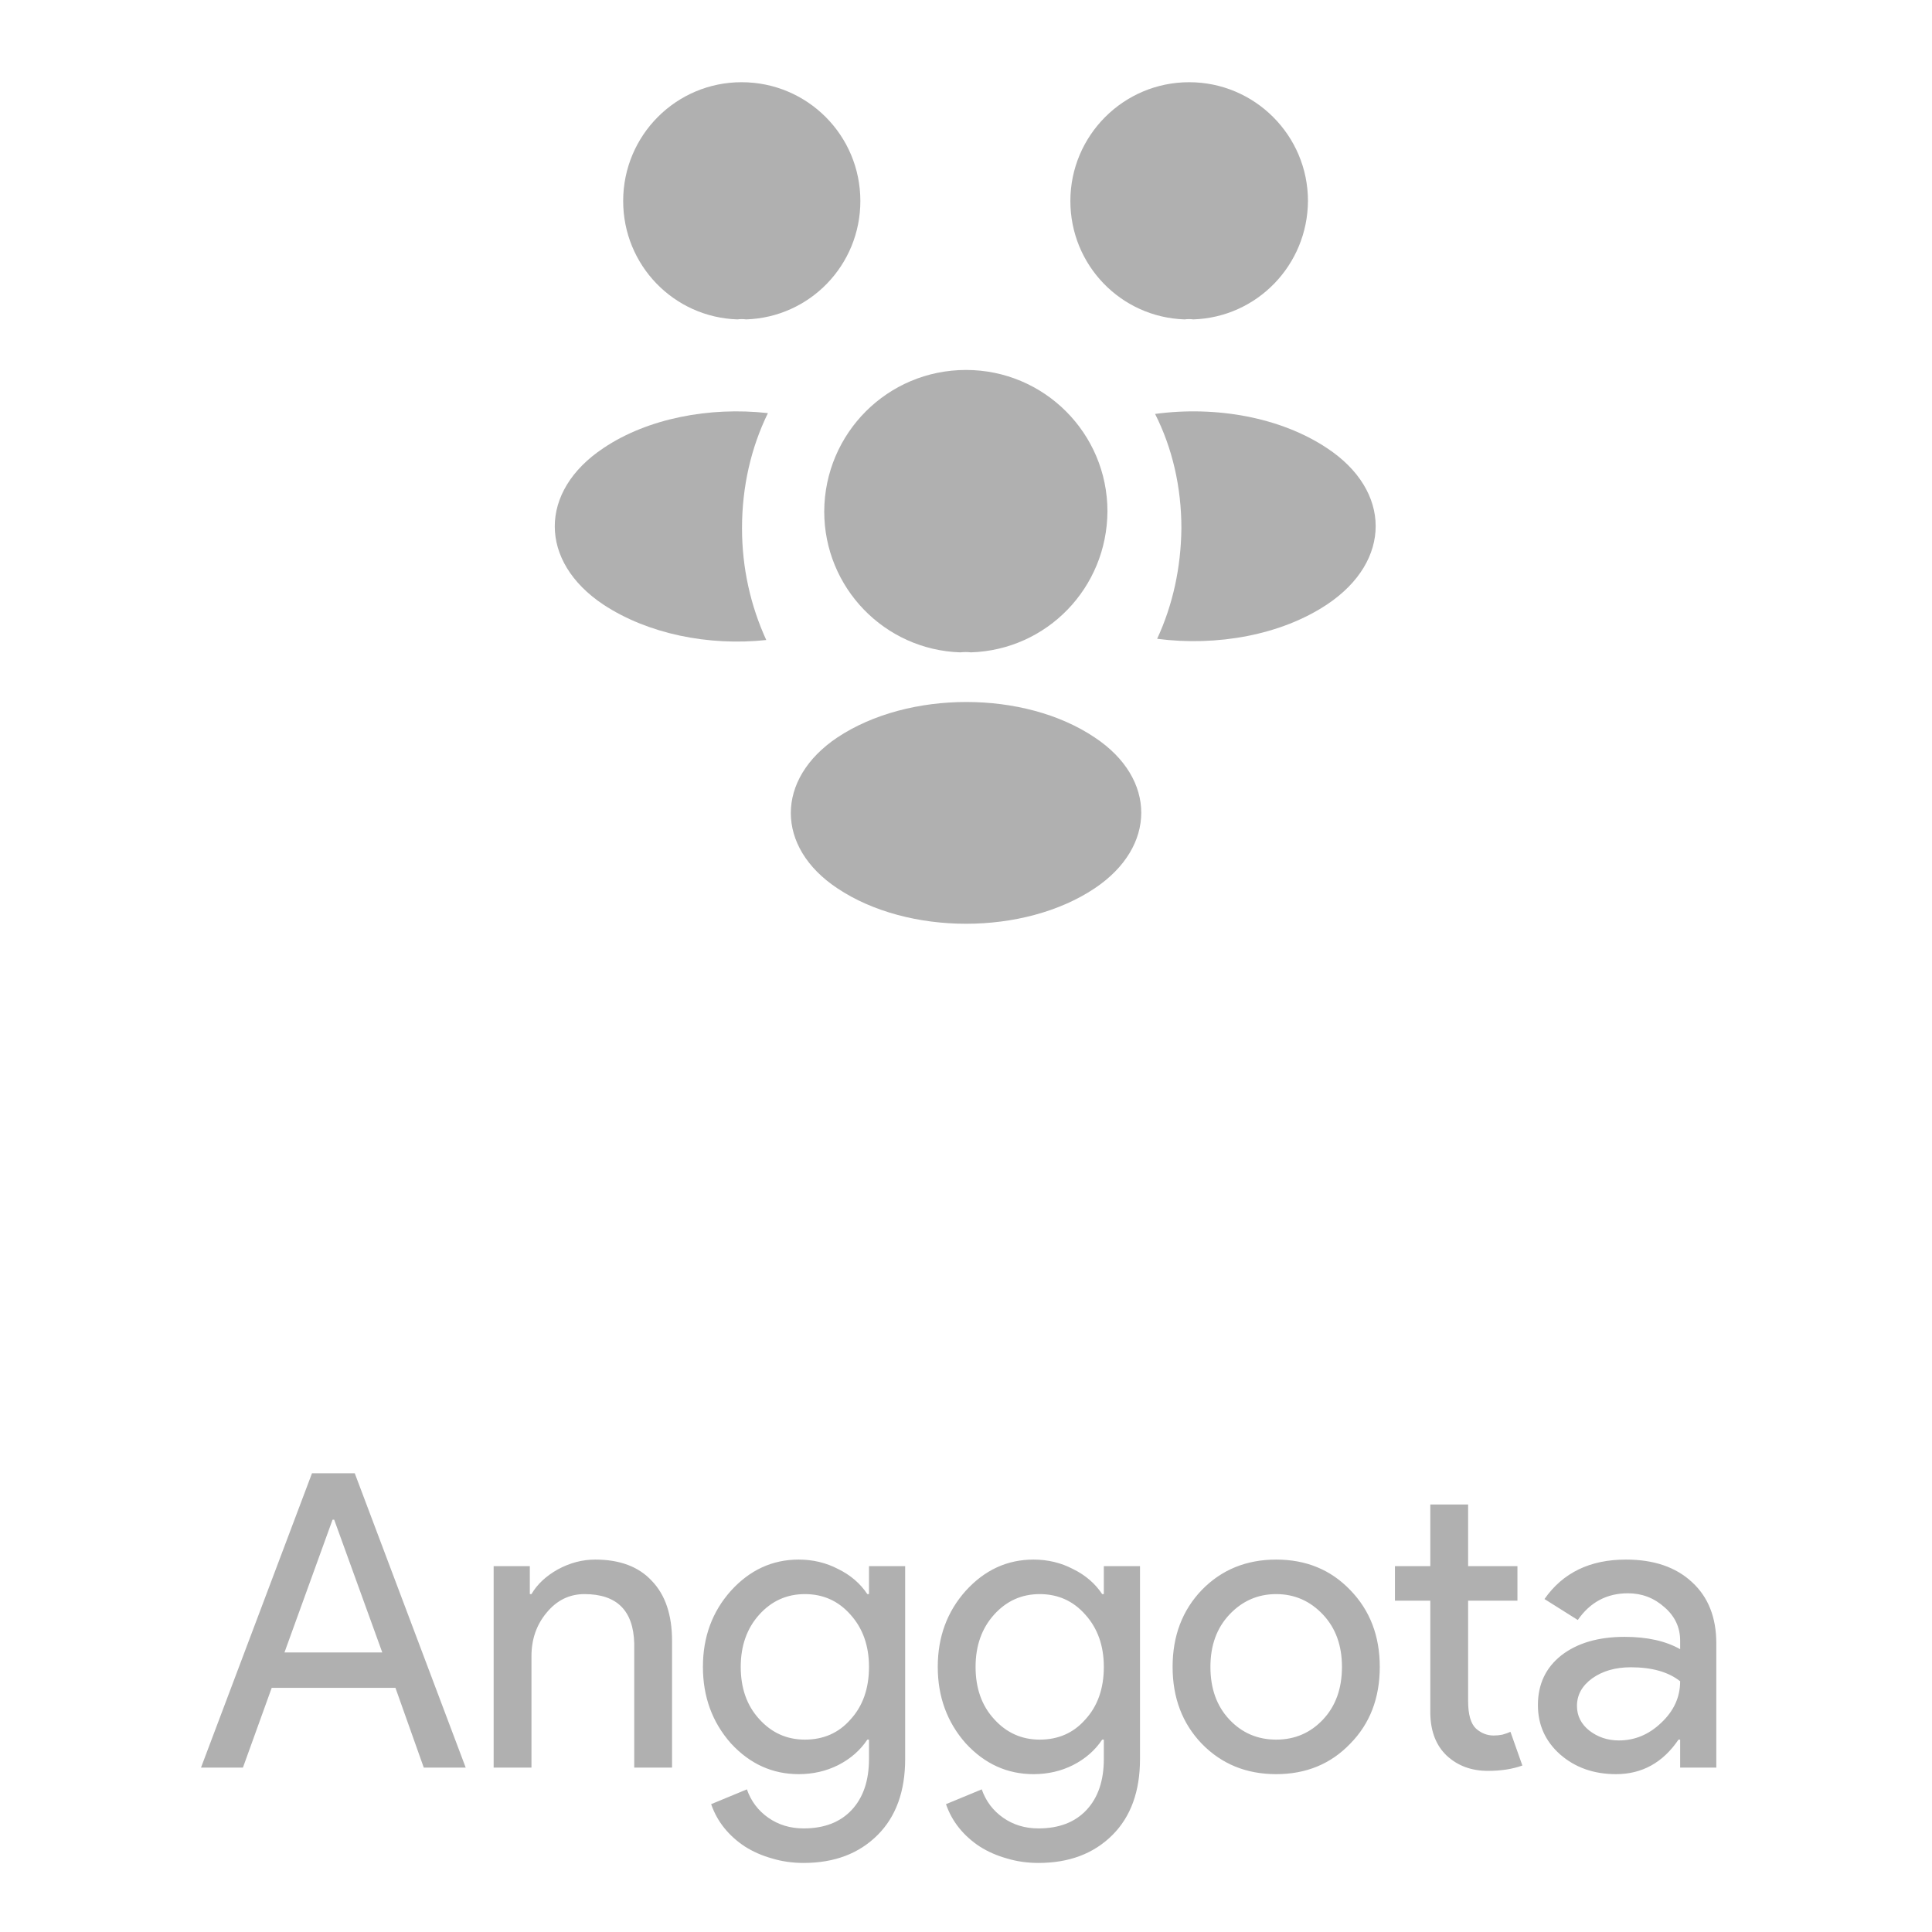
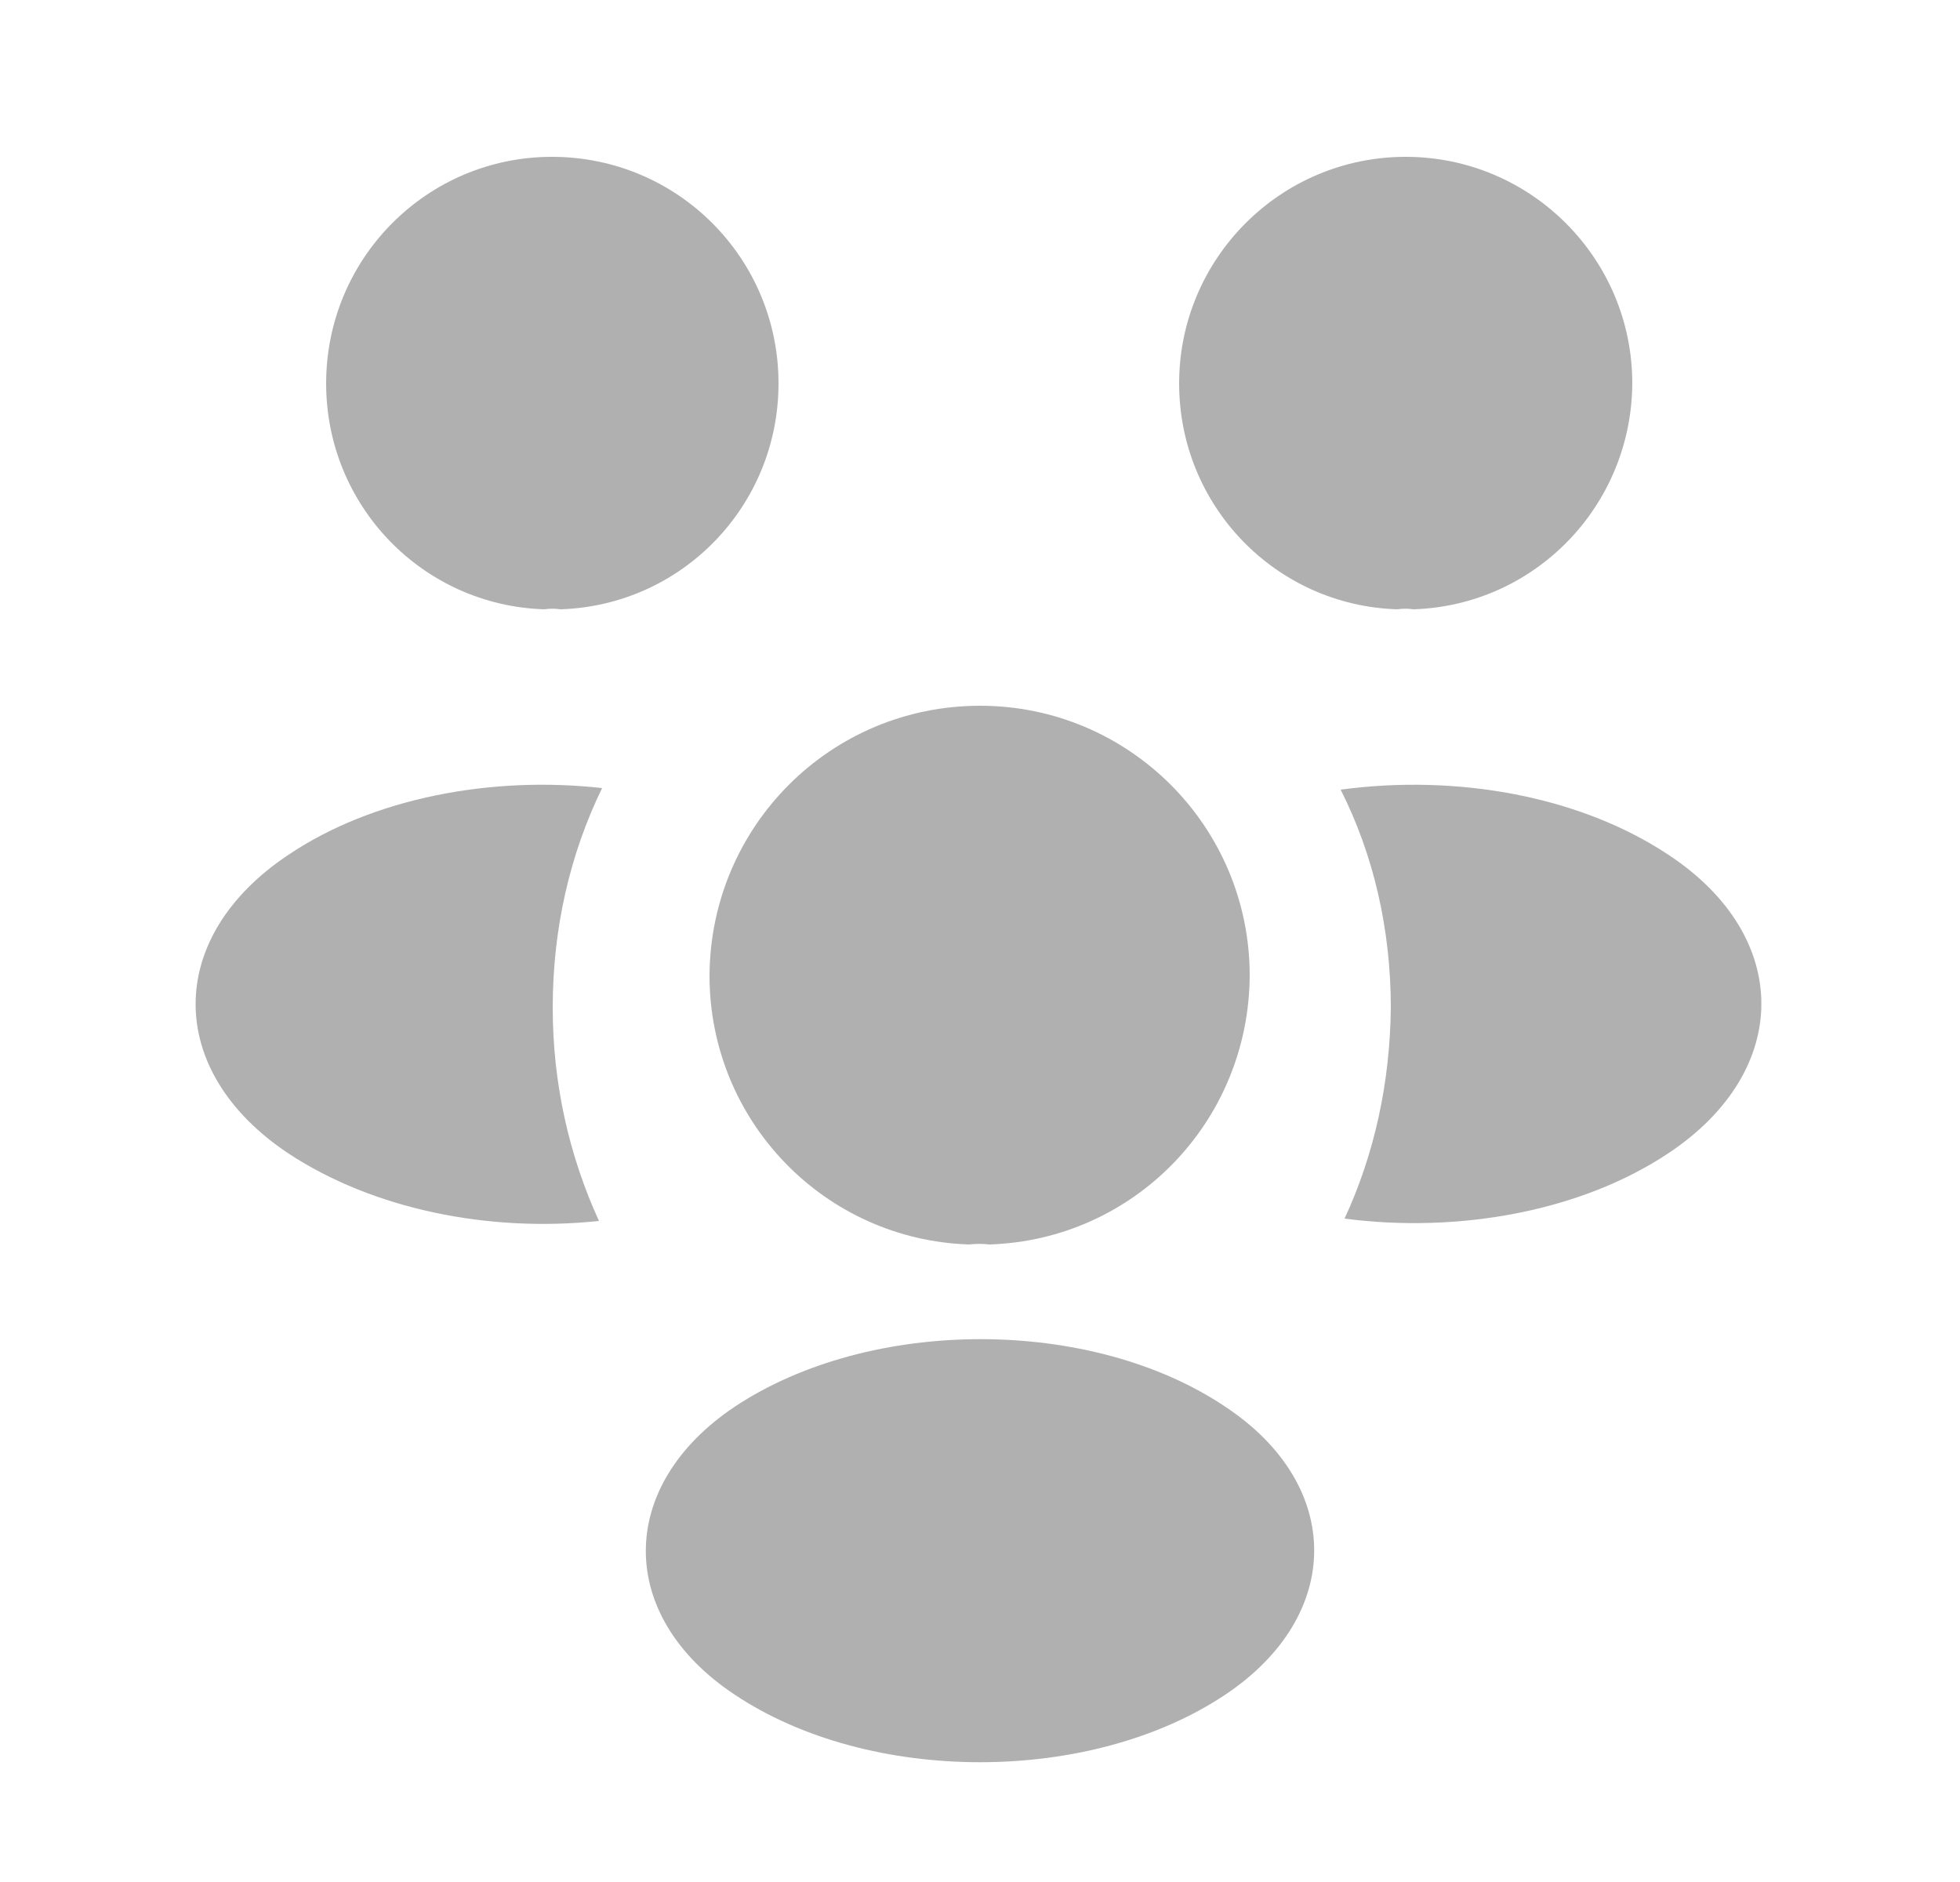
- <svg xmlns="http://www.w3.org/2000/svg" width="47" height="47" viewBox="0 0 47 47" fill="none">
-   <path d="M29.029 7.77C28.959 7.76 28.889 7.76 28.819 7.77C27.269 7.72 26.039 6.45 26.039 4.89C26.039 3.3 27.329 2 28.929 2C30.519 2 31.819 3.29 31.819 4.89C31.809 6.45 30.579 7.72 29.029 7.77Z" fill="#B0B0B0" />
-   <path d="M32.29 14.7C31.17 15.45 29.6 15.73 28.15 15.54C28.53 14.72 28.73 13.81 28.74 12.85C28.74 11.85 28.52 10.9 28.1 10.07C29.58 9.87 31.15 10.15 32.28 10.9C33.86 11.94 33.86 13.65 32.29 14.7Z" fill="#B0B0B0" />
-   <path d="M17.94 7.77C18.01 7.76 18.08 7.76 18.15 7.77C19.7 7.72 20.93 6.45 20.93 4.89C20.93 3.29 19.64 2 18.04 2C16.45 2 15.16 3.29 15.16 4.89C15.16 6.45 16.39 7.72 17.94 7.77Z" fill="#B0B0B0" />
-   <path d="M18.051 12.85C18.051 13.82 18.261 14.74 18.641 15.57C17.231 15.72 15.761 15.42 14.681 14.71C13.101 13.66 13.101 11.95 14.681 10.9C15.751 10.18 17.261 9.89 18.681 10.05C18.271 10.89 18.051 11.84 18.051 12.85Z" fill="#B0B0B0" />
-   <path d="M23.621 15.87C23.541 15.86 23.451 15.86 23.361 15.87C21.521 15.81 20.051 14.3 20.051 12.44C20.061 10.54 21.591 9 23.501 9C25.401 9 26.941 10.54 26.941 12.44C26.931 14.3 25.471 15.81 23.621 15.87Z" fill="#B0B0B0" />
-   <path d="M20.371 17.94C18.861 18.95 18.861 20.61 20.371 21.61C22.091 22.76 24.911 22.76 26.631 21.61C28.141 20.6 28.141 18.94 26.631 17.94C24.921 16.79 22.101 16.79 20.371 17.94Z" fill="#B0B0B0" />
-   <path d="M8.09 36.97L6.92 40.2H9.3L8.13 36.97H8.09ZM5.91 43H4.89L7.59 35.84H8.63L11.329 43H10.309L9.62 41.06H6.61L5.91 43ZM12.009 38.1H12.889V38.78H12.929C13.069 38.54 13.283 38.34 13.569 38.18C13.863 38.02 14.166 37.94 14.479 37.94C15.079 37.94 15.539 38.113 15.859 38.46C16.186 38.8 16.349 39.287 16.349 39.92V43H15.429V39.98C15.409 39.18 15.006 38.78 14.219 38.78C13.853 38.78 13.546 38.93 13.299 39.23C13.053 39.523 12.929 39.877 12.929 40.29V43H12.009V38.1ZM19.58 42.32C20.034 42.32 20.404 42.157 20.69 41.83C20.99 41.503 21.14 41.077 21.14 40.55C21.14 40.037 20.99 39.613 20.69 39.28C20.397 38.947 20.027 38.78 19.58 38.78C19.14 38.78 18.77 38.947 18.47 39.28C18.17 39.613 18.02 40.037 18.02 40.55C18.02 41.07 18.17 41.493 18.47 41.82C18.77 42.153 19.14 42.32 19.58 42.32ZM19.55 45.32C19.277 45.32 19.02 45.283 18.78 45.21C18.54 45.143 18.32 45.047 18.12 44.92C17.927 44.793 17.76 44.643 17.62 44.47C17.48 44.297 17.374 44.103 17.3 43.89L18.17 43.53C18.27 43.817 18.444 44.047 18.69 44.22C18.937 44.393 19.224 44.48 19.55 44.48C20.05 44.48 20.44 44.33 20.72 44.03C21 43.73 21.14 43.317 21.14 42.79V42.32H21.1C20.927 42.58 20.69 42.787 20.39 42.94C20.097 43.087 19.777 43.16 19.43 43.16C18.79 43.16 18.24 42.91 17.78 42.41C17.327 41.897 17.1 41.277 17.1 40.55C17.1 39.823 17.327 39.207 17.78 38.7C18.24 38.193 18.79 37.94 19.43 37.94C19.777 37.94 20.097 38.017 20.39 38.17C20.69 38.317 20.927 38.52 21.1 38.78H21.14V38.1H22.02V42.79C22.02 43.577 21.797 44.193 21.35 44.64C20.897 45.093 20.297 45.32 19.55 45.32ZM25.293 42.32C25.747 42.32 26.116 42.157 26.403 41.83C26.703 41.503 26.853 41.077 26.853 40.55C26.853 40.037 26.703 39.613 26.403 39.28C26.11 38.947 25.74 38.78 25.293 38.78C24.853 38.78 24.483 38.947 24.183 39.28C23.883 39.613 23.733 40.037 23.733 40.55C23.733 41.07 23.883 41.493 24.183 41.82C24.483 42.153 24.853 42.32 25.293 42.32ZM25.263 45.32C24.99 45.32 24.733 45.283 24.493 45.21C24.253 45.143 24.033 45.047 23.833 44.92C23.64 44.793 23.473 44.643 23.333 44.47C23.193 44.297 23.087 44.103 23.013 43.89L23.883 43.53C23.983 43.817 24.157 44.047 24.403 44.22C24.65 44.393 24.936 44.48 25.263 44.48C25.763 44.48 26.153 44.33 26.433 44.03C26.713 43.73 26.853 43.317 26.853 42.79V42.32H26.813C26.64 42.58 26.403 42.787 26.103 42.94C25.81 43.087 25.49 43.16 25.143 43.16C24.503 43.16 23.953 42.91 23.493 42.41C23.04 41.897 22.813 41.277 22.813 40.55C22.813 39.823 23.04 39.207 23.493 38.7C23.953 38.193 24.503 37.94 25.143 37.94C25.49 37.94 25.81 38.017 26.103 38.17C26.403 38.317 26.64 38.52 26.813 38.78H26.853V38.1H27.733V42.79C27.733 43.577 27.51 44.193 27.063 44.64C26.61 45.093 26.01 45.32 25.263 45.32ZM28.526 40.55C28.526 39.797 28.763 39.173 29.236 38.68C29.716 38.187 30.319 37.94 31.046 37.94C31.773 37.94 32.373 38.187 32.846 38.68C33.326 39.173 33.566 39.797 33.566 40.55C33.566 41.31 33.326 41.933 32.846 42.42C32.373 42.913 31.773 43.16 31.046 43.16C30.319 43.16 29.716 42.913 29.236 42.42C28.763 41.927 28.526 41.303 28.526 40.55ZM29.446 40.55C29.446 41.077 29.599 41.503 29.906 41.83C30.213 42.157 30.593 42.32 31.046 42.32C31.499 42.32 31.879 42.157 32.186 41.83C32.493 41.503 32.646 41.077 32.646 40.55C32.646 40.03 32.493 39.607 32.186 39.28C31.873 38.947 31.493 38.78 31.046 38.78C30.599 38.78 30.219 38.947 29.906 39.28C29.599 39.607 29.446 40.03 29.446 40.55ZM36.195 43.08C35.795 43.08 35.462 42.957 35.195 42.71C34.935 42.463 34.802 42.12 34.795 41.68V38.94H33.935V38.1H34.795V36.6H35.715V38.1H36.915V38.94H35.715V41.38C35.715 41.707 35.779 41.93 35.905 42.05C36.032 42.163 36.175 42.22 36.335 42.22C36.409 42.22 36.479 42.213 36.545 42.2C36.619 42.18 36.685 42.157 36.745 42.13L37.035 42.95C36.795 43.037 36.515 43.08 36.195 43.08ZM38.363 41.5C38.363 41.74 38.463 41.94 38.663 42.1C38.87 42.26 39.109 42.34 39.383 42.34C39.77 42.34 40.113 42.197 40.413 41.91C40.719 41.623 40.873 41.287 40.873 40.9C40.586 40.673 40.186 40.56 39.673 40.56C39.3 40.56 38.986 40.65 38.733 40.83C38.486 41.01 38.363 41.233 38.363 41.5ZM39.553 37.94C40.233 37.94 40.77 38.123 41.163 38.49C41.556 38.85 41.753 39.347 41.753 39.98V43H40.873V42.32H40.833C40.453 42.88 39.946 43.16 39.313 43.16C38.773 43.16 38.319 43 37.953 42.68C37.593 42.36 37.413 41.96 37.413 41.48C37.413 40.973 37.603 40.57 37.983 40.27C38.37 39.97 38.883 39.82 39.523 39.82C40.069 39.82 40.52 39.92 40.873 40.12V39.91C40.873 39.59 40.746 39.32 40.493 39.1C40.239 38.873 39.943 38.76 39.603 38.76C39.09 38.76 38.683 38.977 38.383 39.41L37.573 38.9C38.02 38.26 38.679 37.94 39.553 37.94Z" fill="#B0B0B0" />
+ <svg xmlns="http://www.w3.org/2000/svg" width="25" height="24" viewBox="0 0 25 24" fill="none">
+   <path d="M18.03 7.77C17.96 7.76 17.89 7.76 17.82 7.77C16.27 7.72 15.04 6.45 15.04 4.89C15.04 3.3 16.33 2 17.93 2C19.52 2 20.82 3.29 20.82 4.89C20.81 6.45 19.58 7.72 18.03 7.77Z" fill="#B0B0B0" />
+   <path d="M21.29 14.7C20.17 15.45 18.6 15.73 17.15 15.54C17.53 14.72 17.73 13.81 17.74 12.85C17.74 11.85 17.52 10.9 17.1 10.07C18.58 9.87 20.15 10.15 21.28 10.9C22.86 11.94 22.86 13.65 21.29 14.7Z" fill="#B0B0B0" />
+   <path d="M6.94 7.77C7.01 7.76 7.08 7.76 7.15 7.77C8.7 7.72 9.93 6.45 9.93 4.89C9.93 3.29 8.64 2 7.04 2C5.45 2 4.16 3.29 4.16 4.89C4.16 6.45 5.39 7.72 6.94 7.77Z" fill="#B0B0B0" />
+   <path d="M7.05 12.85C7.05 13.82 7.26 14.74 7.64 15.57C6.23 15.72 4.76 15.42 3.68 14.71C2.1 13.66 2.1 11.95 3.68 10.9C4.75 10.18 6.26 9.89 7.68 10.05C7.27 10.89 7.05 11.84 7.05 12.85Z" fill="#B0B0B0" />
+   <path d="M12.62 15.87C12.54 15.86 12.45 15.86 12.36 15.87C10.52 15.81 9.05 14.3 9.05 12.44C9.06 10.54 10.59 9 12.5 9C14.4 9 15.94 10.54 15.94 12.44C15.93 14.3 14.47 15.81 12.62 15.87Z" fill="#B0B0B0" />
+   <path d="M9.37 17.94C7.86 18.95 7.86 20.61 9.37 21.61C11.09 22.76 13.91 22.76 15.63 21.61C17.14 20.6 17.14 18.94 15.63 17.94C13.92 16.79 11.1 16.79 9.37 17.94Z" fill="#B0B0B0" />
</svg>
